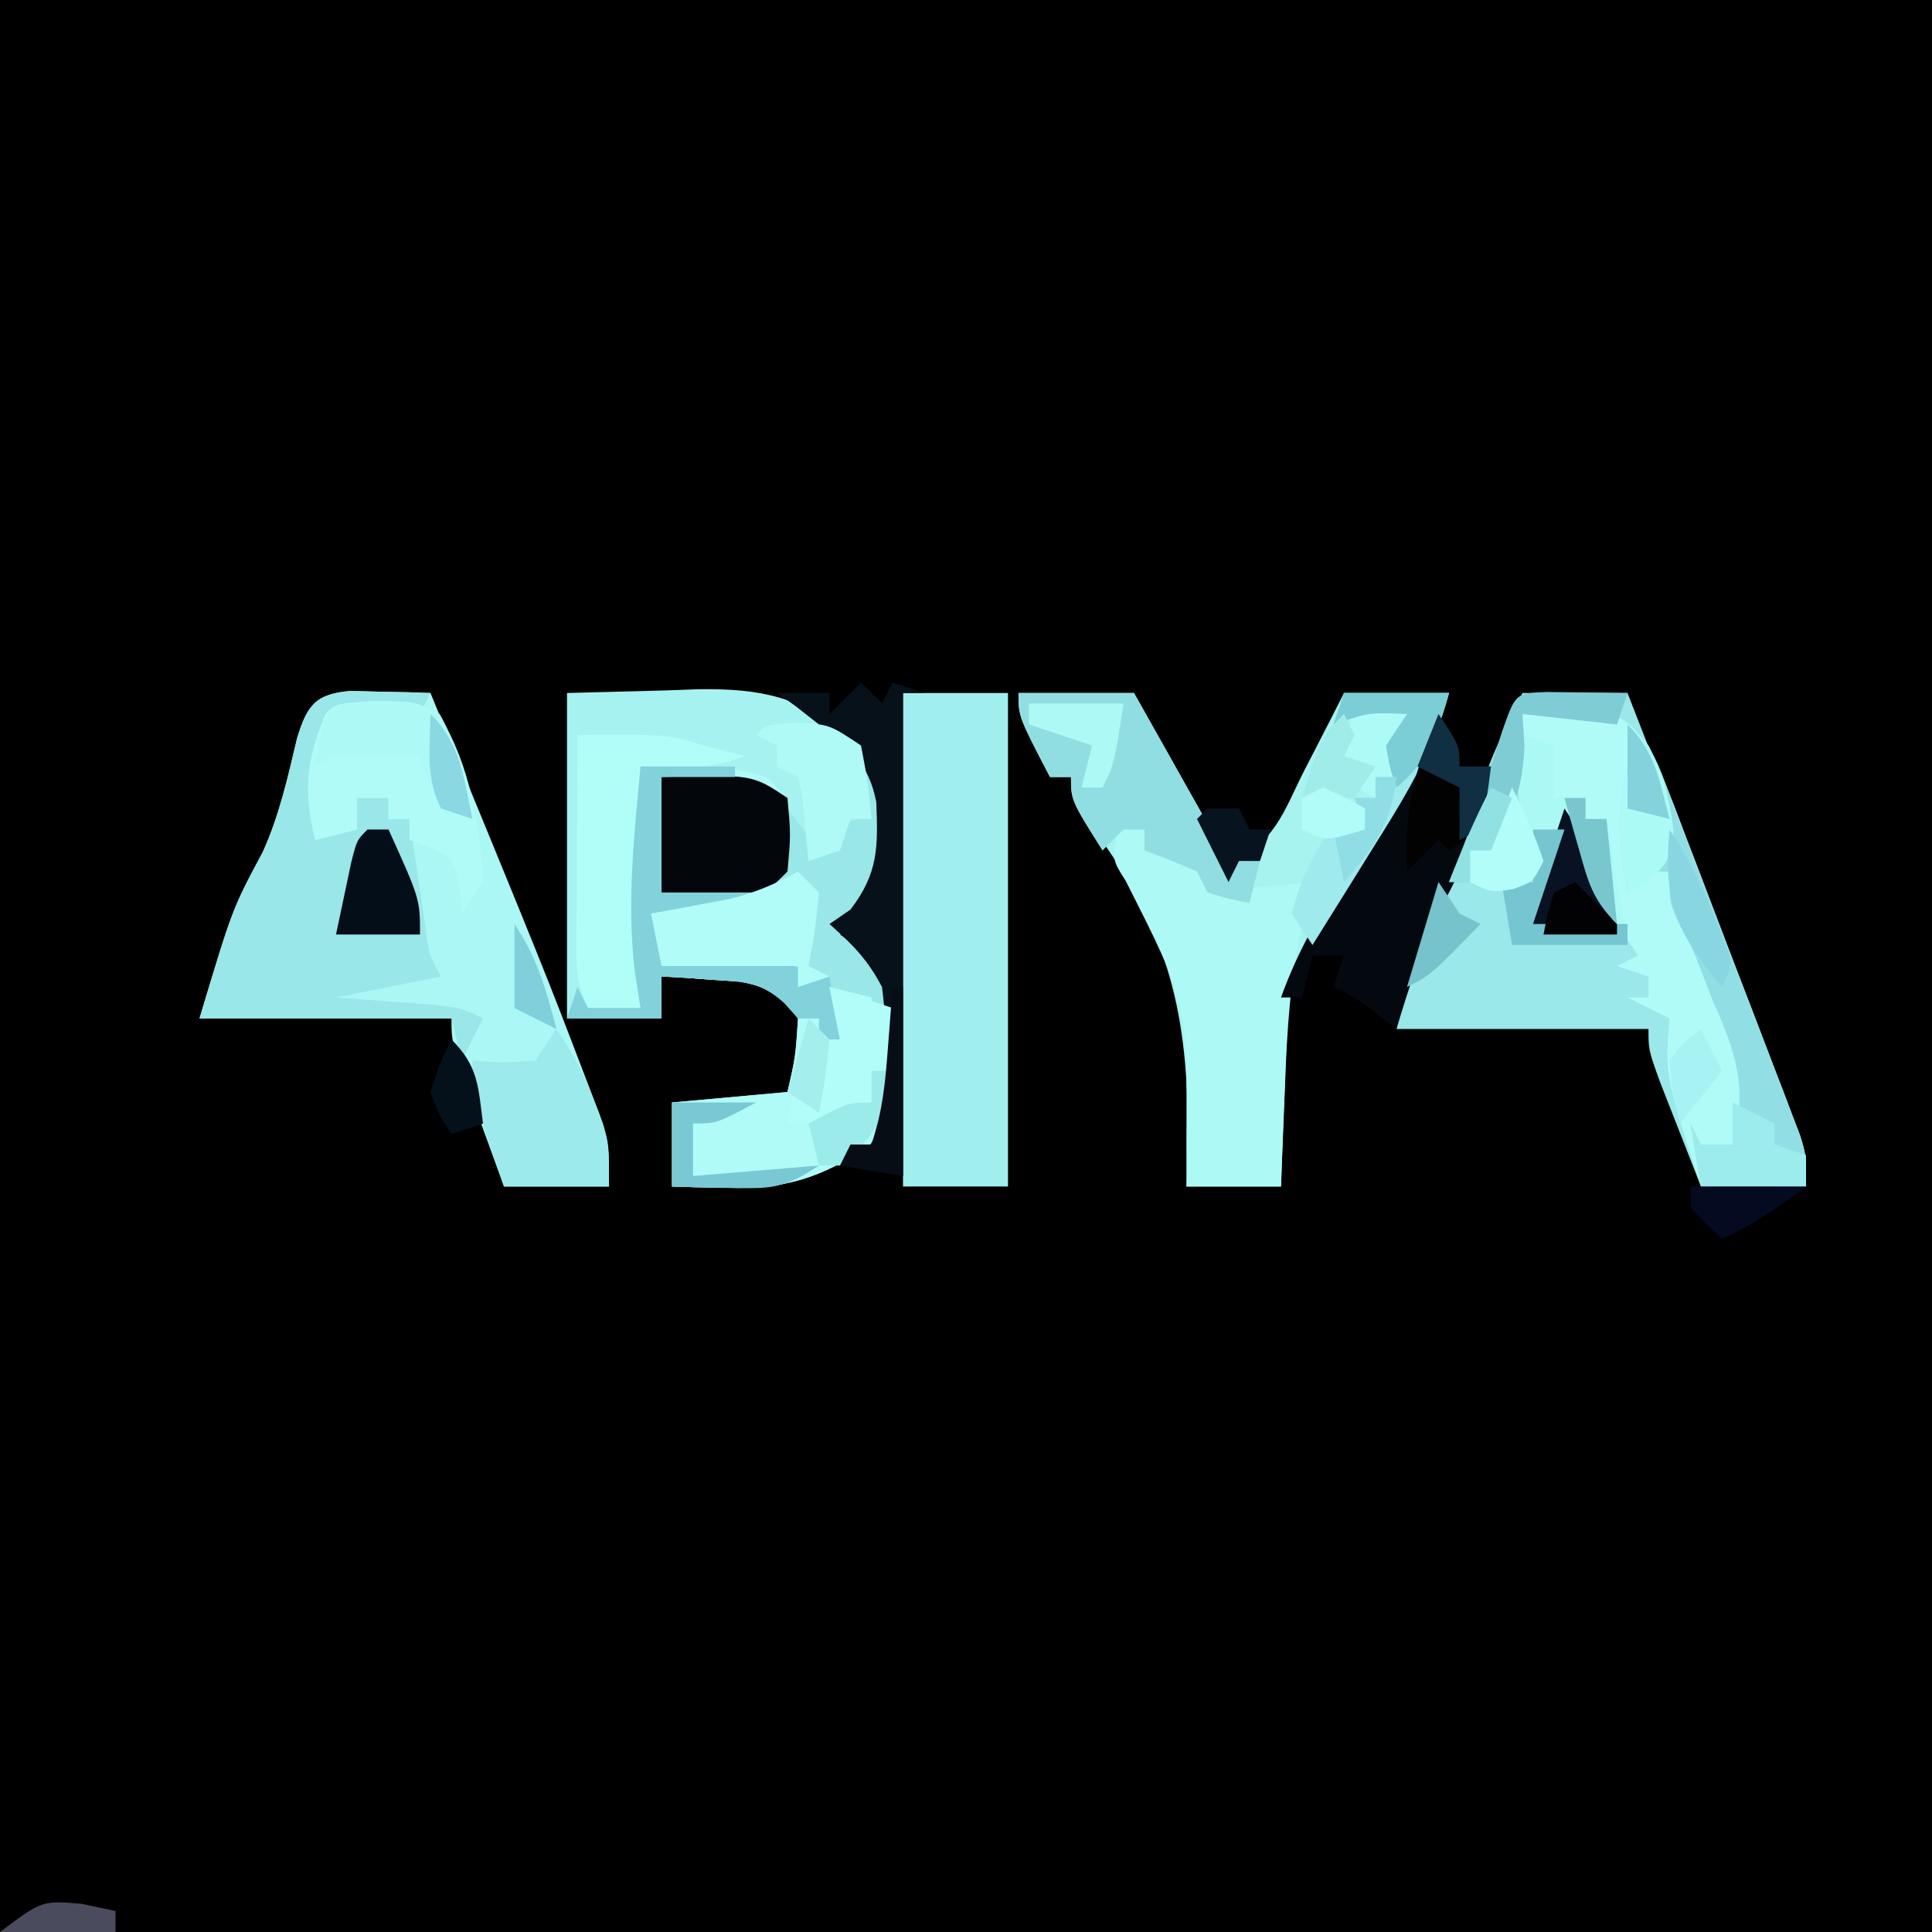
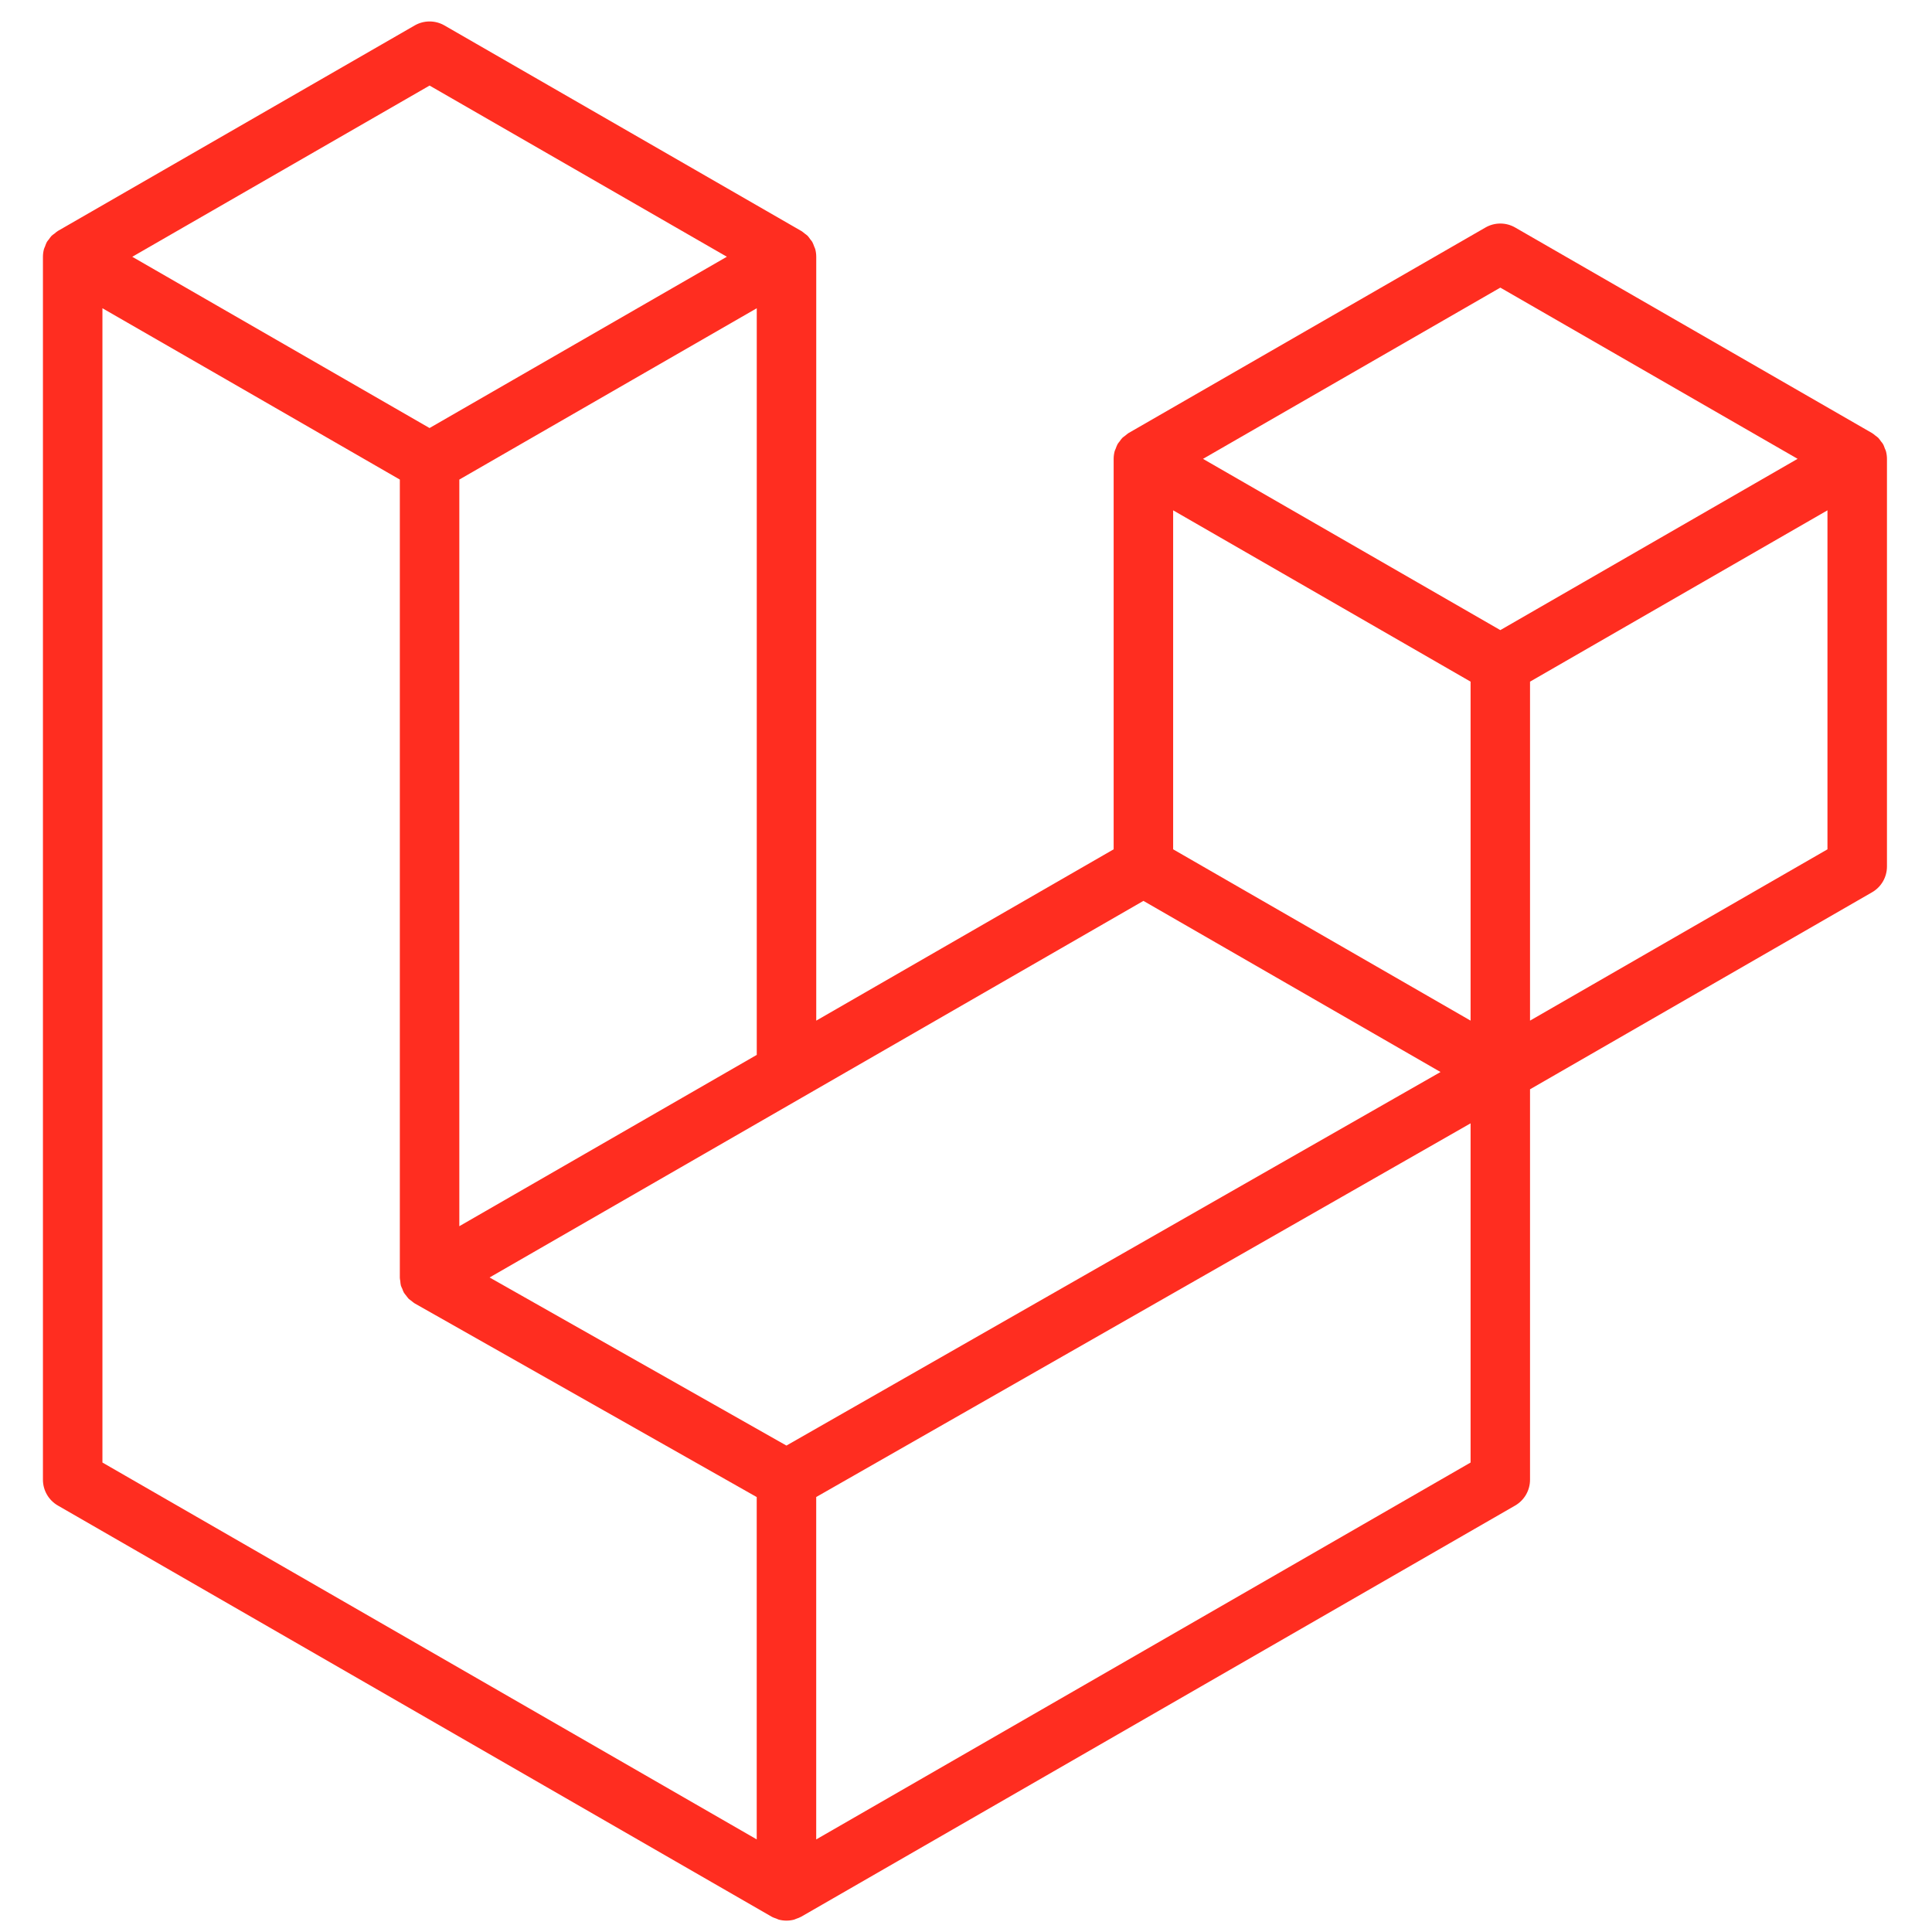
- <svg xmlns="http://www.w3.org/2000/svg" version="1.1" width="184" height="184">
-   <path d="M0 0 C60.72 0 121.44 0 184 0 C184 60.72 184 121.44 184 184 C123.28 184 62.56 184 0 184 C0 123.28 0 62.56 0 0 Z " fill="#000000" transform="translate(0,0)" />
-   <path d="M0 0 C3.156 -0.083 6.311 -0.165 9.562 -0.25 C10.543 -0.286 11.523 -0.323 12.533 -0.36 C18.591 -0.437 22.091 0.386 27 4 C29.833 6.88 30.431 8.93 30.438 12.938 C30.344 16.674 30.085 17.868 28 21.125 C27.34 21.744 26.68 22.363 26 23 C27.238 23.866 27.238 23.866 28.5 24.75 C31.328 27.561 31.481 30.094 31.625 34 C31.447 38.151 31.244 39.652 28.812 43.125 C24.216 46.189 20.716 47.258 15.188 47.125 C14.212 47.107 13.236 47.089 12.23 47.07 C11.126 47.036 11.126 47.036 10 47 C10 44.36 10 41.72 10 39 C15.445 38.505 15.445 38.505 21 38 C21.765 34.645 21.765 34.645 22 31 C20.371 28.623 19.353 28.073 16.52 27.488 C15.626 27.43 14.733 27.372 13.812 27.312 C12.911 27.247 12.01 27.181 11.082 27.113 C10.395 27.076 9.708 27.039 9 27 C9 28.32 9 29.64 9 31 C6.03 31 3.06 31 0 31 C0 20.77 0 10.54 0 0 Z " fill="#A6F2F1" transform="translate(54,66)" />
-   <path d="M0 0 C3.3 0 6.6 0 10 0 C12.427 6.209 14.848 12.42 17.263 18.634 C18.086 20.748 18.91 22.862 19.737 24.975 C20.923 28.009 22.103 31.045 23.281 34.082 C23.653 35.029 24.025 35.976 24.408 36.952 C24.748 37.832 25.089 38.713 25.439 39.62 C25.892 40.783 25.892 40.783 26.355 41.969 C27 44 27 44 27 47 C23.7 47 20.4 47 17 47 C16.163 44.877 15.33 42.751 14.5 40.625 C13.804 38.85 13.804 38.85 13.094 37.039 C12 34 12 34 12 32 C4.08 32 -3.84 32 -12 32 C-11.227 27.359 -10.503 24.41 -8.688 20.25 C-6.678 15.579 -4.749 10.891 -2.895 6.156 C-2.026 4.062 -1.014 2.028 0 0 Z " fill="#9AE8EA" transform="translate(145,66)" />
-   <path d="M0 0 C0.905 0.023 1.81 0.046 2.742 0.07 C3.652 0.088 4.562 0.106 5.5 0.125 C6.199 0.148 6.897 0.171 7.617 0.195 C18.499 26.664 18.499 26.664 22.305 36.633 C22.991 38.425 22.991 38.425 23.691 40.254 C24.617 43.195 24.617 43.195 24.617 47.195 C21.317 47.195 18.017 47.195 14.617 47.195 C13.78 44.905 12.947 42.613 12.117 40.32 C11.879 39.669 11.64 39.018 11.395 38.348 C9.617 33.422 9.617 33.422 9.617 31.195 C1.697 31.195 -6.223 31.195 -14.383 31.195 C-11.243 20.73 -11.243 20.73 -8.359 15.348 C-6.783 11.873 -5.97 8.219 -5.094 4.516 C-4.131 1.373 -3.344 0.274 0 0 Z " fill="#ABF7F5" transform="translate(33.38281,65.80469)" />
-   <path d="M0 0 C3.63 0 7.26 0 11 0 C13.97 5.28 16.94 10.56 20 16 C24.33 14.557 25.245 11.292 27.188 7.438 C27.74 6.371 27.74 6.371 28.303 5.283 C29.211 3.527 30.106 1.764 31 0 C34.3 0 37.6 0 41 0 C39.46 5.693 36.604 10.243 33.5 15.188 C33.001 15.994 32.502 16.8 31.988 17.631 C30.033 20.784 28.058 23.912 26 27 C25.635 29.221 25.635 29.221 25.586 31.668 C25.547 32.561 25.509 33.453 25.469 34.373 C25.422 35.766 25.422 35.766 25.375 37.188 C25.336 38.128 25.298 39.068 25.258 40.037 C25.164 42.358 25.081 44.679 25 47 C22.03 47 19.06 47 16 47 C16.044 45.67 16.088 44.339 16.133 42.969 C16.223 30.716 14.435 22.874 7.152 12.957 C5 10 5 10 5 8 C4.34 8 3.68 8 3 8 C0 2.25 0 2.25 0 0 Z " fill="#A7F3F0" transform="translate(97,66)" />
-   <path d="M0 0 C3.3 0 6.6 0 10 0 C10 15.51 10 31.02 10 47 C6.7 47 3.4 47 0 47 C0 31.49 0 15.98 0 0 Z " fill="#A1EEEE" transform="translate(86,66)" />
-   <path d="M0 0 C4.286 -0.252 7.971 -0.357 12.062 1.062 C14 3 14 3 14.625 6.438 C14 10 14 10 12 12.438 C8.008 14.517 5.459 14.302 1 14 C1.33 15.32 1.66 16.64 2 18 C3.251 18.039 3.251 18.039 4.527 18.078 C11.843 18.447 17.572 19.429 24 23 C24.78 31.93 24.78 31.93 21.812 36 C17.263 39.235 13.761 40.259 8.188 40.125 C7.212 40.107 6.236 40.089 5.23 40.07 C4.126 40.036 4.126 40.036 3 40 C3 37.36 3 34.72 3 32 C6.63 31.67 10.26 31.34 14 31 C14.765 27.645 14.765 27.645 15 24 C13.371 21.623 12.353 21.073 9.52 20.488 C8.626 20.43 7.733 20.372 6.812 20.312 C5.911 20.247 5.01 20.181 4.082 20.113 C3.395 20.076 2.708 20.039 2 20 C2 21.32 2 22.64 2 24 C-0.97 24 -3.94 24 -7 24 C-6.505 22.515 -6.505 22.515 -6 21 C-5.67 21.66 -5.34 22.32 -5 23 C-3.35 23 -1.7 23 0 23 C-0.186 21.804 -0.371 20.608 -0.562 19.375 C-1.31 12.887 -0.599 6.478 0 0 Z " fill="#B0FBF7" transform="translate(61,73)" />
-   <path d="M0 0 C1.437 -0.081 2.874 -0.139 4.312 -0.188 C5.513 -0.24 5.513 -0.24 6.738 -0.293 C9.579 0.075 10.171 0.849 12 3 C12.93 4.821 12.93 4.821 13.718 6.873 C14.168 8.029 14.168 8.029 14.627 9.209 C14.939 10.037 15.252 10.865 15.574 11.719 C15.903 12.573 16.232 13.427 16.57 14.307 C17.262 16.112 17.951 17.917 18.635 19.724 C19.685 22.493 20.749 25.257 21.814 28.02 C22.485 29.773 23.155 31.527 23.824 33.281 C24.143 34.109 24.462 34.938 24.79 35.791 C25.081 36.562 25.371 37.333 25.671 38.127 C25.928 38.804 26.186 39.481 26.451 40.179 C27 42 27 42 27 45 C23.7 45 20.4 45 17 45 C13.571 34.429 13.571 34.429 14 29 C12.68 28.34 11.36 27.68 10 27 C10.66 27 11.32 27 12 27 C12 26.34 12 25.68 12 25 C11.01 24.67 10.02 24.34 9 24 C9.66 23.67 10.32 23.34 11 23 C10.34 22.01 9.68 21.02 9 20 C8.586 17.52 8.586 17.52 8.375 14.812 C8.263 13.461 8.263 13.461 8.148 12.082 C8.075 11.051 8.075 11.051 8 10 C7.34 10 6.68 10 6 10 C6 9.34 6 8.68 6 8 C5.01 8 4.02 8 3 8 C2.67 8.66 2.34 9.32 2 10 C2 7.69 2 5.38 2 3 C1.34 2.67 0.68 2.34 0 2 C0 1.34 0 0.68 0 0 Z " fill="#B0FBF8" transform="translate(145,68)" />
-   <path d="M0 0 C0.905 0.023 1.81 0.046 2.742 0.07 C3.652 0.088 4.562 0.106 5.5 0.125 C6.199 0.148 6.897 0.171 7.617 0.195 C7.287 0.855 6.957 1.515 6.617 2.195 C3.977 2.195 1.337 2.195 -1.383 2.195 C-2.974 6.373 -3.596 9.727 -3.383 14.195 C-2.063 13.865 -0.743 13.535 0.617 13.195 C0.617 12.205 0.617 11.215 0.617 10.195 C1.607 10.195 2.597 10.195 3.617 10.195 C3.617 10.855 3.617 11.515 3.617 12.195 C4.277 12.195 4.937 12.195 5.617 12.195 C5.816 13.568 5.816 13.568 6.02 14.969 C6.196 16.157 6.373 17.346 6.555 18.57 C6.729 19.754 6.903 20.937 7.082 22.156 C7.452 25.102 7.452 25.102 8.617 27.195 C5.317 27.855 2.017 28.515 -1.383 29.195 C-0.118 29.286 -0.118 29.286 1.172 29.379 C2.815 29.505 2.815 29.505 4.492 29.633 C6.128 29.755 6.128 29.755 7.797 29.879 C10.617 30.195 10.617 30.195 12.617 31.195 C11.957 32.515 11.297 33.835 10.617 35.195 C10.287 33.875 9.957 32.555 9.617 31.195 C1.697 31.195 -6.223 31.195 -14.383 31.195 C-11.243 20.73 -11.243 20.73 -8.359 15.348 C-6.783 11.873 -5.97 8.219 -5.094 4.516 C-4.131 1.373 -3.344 0.274 0 0 Z " fill="#99E7E8" transform="translate(33.38281,65.80469)" />
-   <path d="M0 0 C3 1 3 1 5 3 C5.99 3 6.98 3 8 3 C8 4.32 8 5.64 8 7 C11.3 6.67 14.6 6.34 18 6 C17.683 7.267 17.366 8.534 17.039 9.84 C15.875 15.079 15.563 20.212 15.375 25.562 C15.336 26.476 15.298 27.389 15.258 28.33 C15.165 30.553 15.081 32.777 15 35 C12.03 35 9.06 35 6 35 C5.997 33.6 5.995 32.2 5.992 30.758 C6.062 17.438 6.062 17.438 0.18 5.84 C-1 4 -1 4 -0.68 1.754 C-0.343 0.886 -0.343 0.886 0 0 Z " fill="#ADF9F5" transform="translate(107,78)" />
-   <path d="M0 0 C2 3 2 3 2 5 C2.99 5 3.98 5 5 5 C4.593 10.157 2.63 13.893 0.277 18.387 C-1.555 22.135 -2.814 26.007 -4 30 C-4.619 29.526 -5.237 29.051 -5.875 28.562 C-7.907 26.976 -7.907 26.976 -10 26 C-9.67 25.01 -9.34 24.02 -9 23 C-9.99 23 -10.98 23 -12 23 C-12.33 24.32 -12.66 25.64 -13 27 C-13.66 27 -14.32 27 -15 27 C-13.402 22.515 -11.104 18.66 -8.625 14.625 C-7.846 13.347 -7.067 12.068 -6.289 10.789 C-5.721 9.856 -5.721 9.856 -5.142 8.903 C-3.378 5.963 -1.688 2.984 0 0 Z " fill="#040910" transform="translate(137,68)" />
-   <path d="M0 0 C2.48 2.48 2.324 3.385 2.375 6.812 C2.32 10.609 2.115 11.82 0 15.125 C-0.66 15.744 -1.32 16.363 -2 17 C-0.35 18.65 1.3 20.3 3 22 C2.34 23.32 1.68 24.64 1 26 C1 25.01 1 24.02 1 23 C-1.31 22.67 -3.62 22.34 -6 22 C-6 21.34 -6 20.68 -6 20 C-10.29 20 -14.58 20 -19 20 C-19.33 18.35 -19.66 16.7 -20 15 C-18.952 14.818 -18.952 14.818 -17.883 14.633 C-16.518 14.381 -16.518 14.381 -15.125 14.125 C-13.768 13.881 -13.768 13.881 -12.383 13.633 C-9.835 13.17 -9.835 13.17 -8 11 C-7.602 9.012 -7.262 7.011 -7 5 C-6.01 6.32 -5.02 7.64 -4 9 C-3.319 8.258 -3.319 8.258 -2.625 7.5 C-1 6 -1 6 1 6 C0.67 4.02 0.34 2.04 0 0 Z " fill="#99E7E8" transform="translate(82,72)" />
-   <path d="M0 0 C8.697 -0.062 8.697 -0.062 12 1 C12.742 1.186 13.485 1.371 14.25 1.562 C14.828 1.707 15.405 1.851 16 2 C13 3 13 3 6 3 C6 10.59 6 18.18 6 26 C4.35 26 2.7 26 1 26 C-0.305 23.39 -0.113 21.473 -0.098 18.555 C-0.094 17.478 -0.091 16.402 -0.088 15.293 C-0.08 14.165 -0.071 13.037 -0.062 11.875 C-0.058 10.739 -0.053 9.604 -0.049 8.434 C-0.037 5.622 -0.021 2.811 0 0 Z " fill="#B1FDF8" transform="translate(55,70)" />
-   <path d="M0 0 C3.63 0 7.26 0 11 0 C13.97 5.28 16.94 10.56 20 16 C20.99 16 21.98 16 23 16 C22.67 17.32 22.34 18.64 22 20 C20.062 19.625 20.062 19.625 18 19 C17.67 18.34 17.34 17.68 17 17 C15.356 16.278 13.689 15.606 12 15 C12 14.34 12 13.68 12 13 C11.34 13 10.68 13 10 13 C9.34 13.66 8.68 14.32 8 15 C5 10.25 5 10.25 5 8 C4.34 8 3.68 8 3 8 C0 2.25 0 2.25 0 0 Z " fill="#91DEE2" transform="translate(97,66)" />
-   <path d="M0 0 C3.822 0.068 3.822 0.068 6 1.375 C8.953 6.297 9.756 11.616 10.125 17.25 C9.465 18.24 8.805 19.23 8.125 20.25 C8.043 19.466 7.96 18.683 7.875 17.875 C7.397 15.103 7.397 15.103 5.062 13.938 C4.423 13.711 3.784 13.484 3.125 13.25 C3.125 12.59 3.125 11.93 3.125 11.25 C2.465 11.25 1.805 11.25 1.125 11.25 C1.125 10.59 1.125 9.93 1.125 9.25 C0.135 9.25 -0.855 9.25 -1.875 9.25 C-1.875 10.24 -1.875 11.23 -1.875 12.25 C-3.195 12.58 -4.515 12.91 -5.875 13.25 C-6.99 8.567 -6.735 5.693 -4.875 1.25 C-3.875 0.25 -3.875 0.25 0 0 Z " fill="#B0FBF8" transform="translate(35.875,66.75)" />
-   <path d="M0 0 C2.022 2.022 2.598 3.152 3.604 5.76 C4.054 6.916 4.054 6.916 4.514 8.096 C4.99 9.346 4.99 9.346 5.477 10.621 C5.807 11.477 6.137 12.332 6.477 13.214 C7.174 15.025 7.868 16.836 8.56 18.649 C9.621 21.426 10.692 24.198 11.766 26.971 C12.441 28.729 13.115 30.487 13.789 32.246 C14.272 33.493 14.272 33.493 14.764 34.765 C15.058 35.539 15.352 36.313 15.655 37.111 C15.915 37.791 16.176 38.471 16.444 39.172 C17 41 17 41 17 44 C13.7 44 10.4 44 7 44 C6.67 42.02 6.34 40.04 6 38 C6.33 38.66 6.66 39.32 7 40 C7.99 40 8.98 40 10 40 C11.537 34.412 10.227 31.074 8 26 C7.649 25.093 7.299 24.185 6.938 23.25 C6.036 20.989 6.036 20.989 4.875 18.875 C4 17 4 17 4 14 C3.34 14 2.68 14 2 14 C1.34 14.66 0.68 15.32 0 16 C-0.77 11.636 -1.046 8.3 0 4 C0 2.68 0 1.36 0 0 Z " fill="#91DFE5" transform="translate(155,69)" />
-   <path d="M0 0 C0.66 0.66 1.32 1.32 2 2 C2.33 1.34 2.66 0.68 3 0 C3.99 0.33 4.98 0.66 6 1 C5.34 1 4.68 1 4 1 C4 16.18 4 31.36 4 47 C2.02 46.67 0.04 46.34 -2 46 C-1.67 45.34 -1.34 44.68 -1 44 C-0.34 44 0.32 44 1 44 C2.637 39.089 2.634 34.118 2 29 C0.604 26.35 -0.741 25.033 -3 23 C-2.34 22.546 -1.68 22.093 -1 21.625 C1.649 18.148 1.627 15.691 1.457 11.406 C0.757 7.719 -1.063 6.203 -4 4 C-4.763 3.402 -5.526 2.804 -6.312 2.188 C-6.869 1.796 -7.426 1.404 -8 1 C-6.35 1 -4.7 1 -3 1 C-3 1.66 -3 2.32 -3 3 C-2.01 2.01 -1.02 1.02 0 0 Z " fill="#07111A" transform="translate(82,65)" />
-   <path d="M0 0 C0.99 0.33 1.98 0.66 3 1 C3 2.65 3 4.3 3 6 C3.99 6 4.98 6 6 6 C6 6.66 6 7.32 6 8 C6.66 8 7.32 8 8 8 C8.66 11.96 9.32 15.92 10 20 C6.37 20 2.74 20 -1 20 C-1.33 18.02 -1.66 16.04 -2 14 C-1.01 14 -0.02 14 1 14 C0.844 13.073 0.688 12.146 0.527 11.191 C0.333 9.994 0.138 8.796 -0.062 7.562 C-0.26 6.368 -0.457 5.173 -0.66 3.941 C-0.828 2.485 -0.828 2.485 -1 1 C-0.67 0.67 -0.34 0.34 0 0 Z " fill="#ABF9F5" transform="translate(145,70)" />
-   <path d="M0 0 C8.625 -0.25 8.625 -0.25 12 2 C12.312 5.5 12.312 5.5 12 9 C10 11 10 11 7.617 11.195 C6.712 11.172 5.807 11.149 4.875 11.125 C2.462 11.063 2.462 11.063 0 11 C0 7.37 0 3.74 0 0 Z " fill="#03060A" transform="translate(63,74)" />
-   <path d="M0 0 C1.607 2.411 2.615 4.281 3.625 6.938 C3.885 7.607 4.146 8.276 4.414 8.965 C5 11 5 11 5 15 C1.7 15 -1.6 15 -5 15 C-8 6.375 -8 6.375 -8 3 C-6.577 3.093 -6.577 3.093 -5.125 3.188 C-3.578 3.095 -3.578 3.095 -2 3 C-1.34 2.01 -0.68 1.02 0 0 Z " fill="#9DEAEC" transform="translate(53,98)" />
-   <path d="M0 0 C2.97 0 5.94 0 9 0 C9 0.33 9 0.66 9 1 C6.69 1 4.38 1 2 1 C2 4.63 2 8.26 2 12 C4.97 12 7.94 12 11 12 C9 14 9 14 7.055 14.195 C5.036 14.13 3.018 14.065 1 14 C1.33 15.32 1.66 16.64 2 18 C3.355 18.091 3.355 18.091 4.738 18.184 C5.918 18.267 7.097 18.351 8.312 18.438 C9.484 18.519 10.656 18.6 11.863 18.684 C15 19 15 19 18 20 C18.33 21.98 18.66 23.96 19 26 C18.34 26 17.68 26 17 26 C17 25.34 17 24.68 17 24 C16.34 24 15.68 24 15 24 C14.571 23.519 14.141 23.038 13.699 22.543 C11.431 20.483 9.834 20.509 6.812 20.312 C5.911 20.247 5.01 20.181 4.082 20.113 C3.395 20.076 2.708 20.039 2 20 C2 21.32 2 22.64 2 24 C-0.97 24 -3.94 24 -7 24 C-6.505 22.515 -6.505 22.515 -6 21 C-5.67 21.66 -5.34 22.32 -5 23 C-3.35 23 -1.7 23 0 23 C-0.186 21.804 -0.371 20.608 -0.562 19.375 C-1.31 12.887 -0.599 6.478 0 0 Z " fill="#82D2DB" transform="translate(61,73)" />
-   <path d="M0 0 C0.66 0.66 1.32 1.32 2 2 C1.625 5.625 1.625 5.625 1 9 C1.66 9.33 2.32 9.66 3 10 C2.01 10.33 1.02 10.66 0 11 C0 10.34 0 9.68 0 9 C-4.29 9 -8.58 9 -13 9 C-13.33 7.35 -13.66 5.7 -14 4 C-13.325 3.879 -12.649 3.758 -11.953 3.633 C-10.615 3.381 -10.615 3.381 -9.25 3.125 C-8.368 2.963 -7.487 2.8 -6.578 2.633 C-4.131 2.032 -2.194 1.22 0 0 Z " fill="#B1FCF8" transform="translate(76,83)" />
-   <path d="M0 0 C3.3 0 6.6 0 10 0 C8.452 5.763 5.517 10.375 2.375 15.375 C1.859 16.206 1.344 17.038 0.812 17.895 C-0.453 19.933 -1.724 21.968 -3 24 C-3.66 23.01 -4.32 22.02 -5 21 C-3.875 17.375 -3.875 17.375 -2 14 C0.188 13.062 0.188 13.062 2 13 C1.67 12.01 1.34 11.02 1 10 C1.66 10 2.32 10 3 10 C3 9.34 3 8.68 3 8 C3.66 8 4.32 8 5 8 C4.67 7.01 4.34 6.02 4 5 C4.66 4.01 5.32 3.02 6 2 C2.371 1.849 2.371 1.849 -1 3 C-0.67 2.01 -0.34 1.02 0 0 Z " fill="#9EEAED" transform="translate(128,66)" />
-   <path d="M0 0 C1.98 0.66 3.96 1.32 6 2 C6 3.98 6 5.96 6 8 C5.34 8 4.68 8 4 8 C4 8.99 4 9.98 4 11 C3.34 11 2.68 11 2 11 C1.67 11.66 1.34 12.32 1 13 C-0.667 13 -2.333 13 -4 13 C-3.34 9.7 -2.68 6.4 -2 3 C-1.67 3.66 -1.34 4.32 -1 5 C-0.34 5 0.32 5 1 5 C0.67 3.35 0.34 1.7 0 0 Z " fill="#B2FDFA" transform="translate(79,94)" />
-   <path d="M0 0 C3.125 0.188 3.125 0.188 6.125 2.188 C6.812 5.812 6.812 5.812 7.125 9.188 C6.465 9.188 5.805 9.188 5.125 9.188 C4.795 10.178 4.465 11.168 4.125 12.188 C3.135 12.518 2.145 12.848 1.125 13.188 C0.93 11.137 0.734 9.086 0.539 7.035 C0.402 6.425 0.266 5.816 0.125 5.188 C-0.535 4.857 -1.195 4.527 -1.875 4.188 C-1.875 3.527 -1.875 2.868 -1.875 2.188 C-2.535 1.857 -3.195 1.528 -3.875 1.188 C-2.875 0.188 -2.875 0.188 0 0 Z " fill="#AFF9F6" transform="translate(75.875,68.8125)" />
-   <path d="M0 0 C2.453 0.053 3.822 0.089 6 1.25 C7.784 4.421 8.368 7.698 9.125 11.25 C8.135 10.92 7.145 10.59 6.125 10.25 C4.938 7.688 4.938 7.688 4.125 5.25 C2.846 5.229 1.567 5.209 0.25 5.188 C-0.469 5.176 -1.189 5.164 -1.93 5.152 C-3.957 5.124 -3.957 5.124 -5.875 6.25 C-4.809 0.31 -4.809 0.31 0 0 Z " fill="#ADF9F6" transform="translate(35.875,66.75)" />
-   <path d="M0 0 C2 3 2 3 2 5 C2.99 5 3.98 5 5 5 C4.688 7.875 4.688 7.875 4 11 C3.01 11.66 2.02 12.32 1 13 C0.67 12.67 0.34 12.34 0 12 C-0.99 12.99 -1.98 13.98 -3 15 C-3.363 9.198 -2.257 5.36 0 0 Z " fill="#020203" transform="translate(137,68)" />
-   <path d="M0 0 C0.66 0 1.32 0 2 0 C5 6.625 5 6.625 5 10 C2.36 10 -0.28 10 -3 10 C-2.692 8.52 -2.378 7.041 -2.062 5.562 C-1.888 4.739 -1.714 3.915 -1.535 3.066 C-1 1 -1 1 0 0 Z " fill="#040E19" transform="translate(35,79)" />
-   <path d="M0 0 C1.375 0.017 1.375 0.017 2.777 0.035 C3.696 0.044 4.616 0.053 5.562 0.062 C6.273 0.074 6.983 0.086 7.715 0.098 C7.385 1.088 7.055 2.078 6.715 3.098 C3.745 2.768 0.775 2.438 -2.285 2.098 C-2.223 3.129 -2.161 4.16 -2.098 5.223 C-2.297 9.332 -3.23 11.586 -5.285 15.098 C-5.945 15.098 -6.605 15.098 -7.285 15.098 C-7.285 16.088 -7.285 17.078 -7.285 18.098 C-7.945 18.098 -8.605 18.098 -9.285 18.098 C-8.998 17.402 -8.71 16.705 -8.414 15.988 C-6.829 11.93 -5.527 7.789 -4.188 3.645 C-2.941 0.126 -2.941 0.126 0 0 Z " fill="#7FCCD5" transform="translate(147.2852,65.90234)" />
-   <path d="M0 0 C1.32 0.66 2.64 1.32 4 2 C4 2.66 4 3.32 4 4 C4.99 4.33 5.98 4.66 7 5 C7 5.99 7 6.98 7 8 C3.7 8 0.4 8 -3 8 C-3.33 6.02 -3.66 4.04 -4 2 C-3.67 2.66 -3.34 3.32 -3 4 C-2.01 4 -1.02 4 0 4 C0 2.68 0 1.36 0 0 Z " fill="#9CEBED" transform="translate(165,105)" />
-   <path d="M0 0 C1.791 2.686 2.661 4.663 3.625 7.688 C3.885 8.496 4.146 9.304 4.414 10.137 C4.607 10.752 4.801 11.366 5 12 C2.03 12 -0.94 12 -4 12 C-2.68 8.04 -1.36 4.08 0 0 Z " fill="#081222" transform="translate(149,77)" />
-   <path d="M0 0 C3.039 3.039 3.867 5.89 4.375 10.125 C4 13 4 13 2 14.875 C1.01 15.432 1.01 15.432 0 16 C-0.77 11.636 -1.046 8.3 0 4 C0 2.68 0 1.36 0 0 Z " fill="#ACFAF6" transform="translate(155,69)" />
-   <path d="M0 0 C2.64 0 5.28 0 8 0 C4.25 2 4.25 2 2 2 C2 3.65 2 5.3 2 7 C7.94 6.505 7.94 6.505 14 6 C10.579 8.281 9.318 8.219 5.312 8.125 C3.822 8.098 3.822 8.098 2.301 8.07 C1.542 8.047 0.782 8.024 0 8 C0 5.36 0 2.72 0 0 Z " fill="#78C9D4" transform="translate(64,105)" />
-   <path d="M0 0 C1.32 0.33 2.64 0.66 4 1 C4 2.65 4 4.3 4 6 C3.01 5.67 2.02 5.34 1 5 C0.67 3.35 0.34 1.7 0 0 Z M-2 3 C-1.67 3.66 -1.34 4.32 -1 5 C-0.34 5 0.32 5 1 5 C0.25 9.75 0.25 9.75 -2 12 C-2.66 11.34 -3.32 10.68 -4 10 C-3.34 7.69 -2.68 5.38 -2 3 Z " fill="#B2FDF9" transform="translate(79,94)" />
-   <path d="M0 0 C2.97 0 5.94 0 9 0 C8.125 5.75 8.125 5.75 7 8 C6.34 8 5.68 8 5 8 C5.33 6.68 5.66 5.36 6 4 C4.02 3.34 2.04 2.68 0 2 C0 1.34 0 0.68 0 0 Z " fill="#ADF9F5" transform="translate(98,67)" />
-   <path d="M0 0 C0.99 0 1.98 0 3 0 C2.01 2.97 1.02 5.94 0 9 C2.97 9 5.94 9 9 9 C9 9.66 9 10.32 9 11 C5.37 11 1.74 11 -2 11 C-2.33 9.02 -2.66 7.04 -3 5 C-2.01 5 -1.02 5 0 5 C0 3.35 0 1.7 0 0 Z " fill="#75C6D0" transform="translate(146,79)" />
-   <path d="M0 0 C1.206 2.332 2.165 4.496 3 7 C2 9 2 9 0.062 9.688 C-2 10 -2 10 -4 9 C-4 8.01 -4 7.02 -4 6 C-3.34 5.67 -2.68 5.34 -2 5 C-1.278 3.356 -0.606 1.689 0 0 Z " fill="#B2FCFA" transform="translate(144,75)" />
-   <path d="M0 0 C2.31 0 4.62 0 7 0 C6.01 0.495 6.01 0.495 5 1 C4.342 4.029 4.342 4.029 4 7 C3.34 7 2.68 7 2 7 C2 7.66 2 8.32 2 9 C1.34 8.67 0.68 8.34 0 8 C0.33 7.34 0.66 6.68 1 6 C0.34 5.67 -0.32 5.34 -1 5 C-0.67 3.35 -0.34 1.7 0 0 Z " fill="#AEFAF7" transform="translate(129,67)" />
-   <path d="M0 0 C0.66 0 1.32 0 2 0 C1.524 4.288 0.341 6.266 -3 9 C-3.66 9 -4.32 9 -5 9 C-5.33 7.68 -5.66 6.36 -6 5 C-2.25 3 -2.25 3 0 3 C0 2.01 0 1.02 0 0 Z " fill="#9CEBEB" transform="translate(83,102)" />
-   <path d="M0 0 C3.3 0 6.6 0 10 0 C8.909 3.775 8.092 6.47 5 9 C4.375 7.188 4.375 7.188 4 5 C4.66 4.01 5.32 3.02 6 2 C2.371 1.849 2.371 1.849 -1 3 C-0.67 2.01 -0.34 1.02 0 0 Z " fill="#7CCED6" transform="translate(128,66)" />
-   <path d="M0 0 C3.63 0 7.26 0 11 0 C8.21 2.092 6.068 3.576 3 5 C1.5 3.625 1.5 3.625 0 2 C0 1.34 0 0.68 0 0 Z " fill="#040A1F" transform="translate(161,113)" />
-   <path d="M0 0 C0.33 0 0.66 0 1 0 C1 5.94 1 11.88 1 18 C-0.98 17.67 -2.96 17.34 -5 17 C-4.67 16.34 -4.34 15.68 -4 15 C-3.34 15 -2.68 15 -2 15 C-0.946 11.838 -0.687 9.131 -0.438 5.812 C-0.354 4.726 -0.27 3.639 -0.184 2.52 C-0.123 1.688 -0.062 0.857 0 0 Z " fill="#060D14" transform="translate(85,94)" />
-   <path d="M0 0 C2.565 2.565 2.54 4.477 3 8 C2.01 8.33 1.02 8.66 0 9 C-1.125 7.312 -1.125 7.312 -2 5 C-1.125 2.25 -1.125 2.25 0 0 Z " fill="#04111B" transform="translate(43,99)" />
-   <path d="M0 0 C1.794 2.691 2.973 5.086 4.188 8.062 C4.552 8.94 4.917 9.818 5.293 10.723 C6 13 6 13 5 15 C0.559 9.671 -0.607 6.921 0 0 Z " fill="#88D6E1" transform="translate(159,79)" />
-   <path d="M0 0 C0.33 0.66 0.66 1.32 1 2 C0.67 2.66 0.34 3.32 0 4 C0.99 4.33 1.98 4.66 3 5 C2.01 6.485 2.01 6.485 1 8 C-1.625 8.188 -1.625 8.188 -4 8 C-2.25 2.25 -2.25 2.25 0 0 Z " fill="#A0ECEA" transform="translate(128,68)" />
-   <path d="M0 0 C2 3 2 3 2 5 C2.99 5 3.98 5 5 5 C4.625 7.938 4.625 7.938 4 11 C3.01 11.495 3.01 11.495 2 12 C2 10.35 2 8.7 2 7 C0.68 6.34 -0.64 5.68 -2 5 C-1.34 3.35 -0.68 1.7 0 0 Z " fill="#102F43" transform="translate(137,68)" />
-   <path d="M0 0 C1.609 0.34 1.609 0.34 3.25 0.688 C3.25 1.347 3.25 2.007 3.25 2.688 C-0.38 2.688 -4.01 2.688 -7.75 2.688 C-3.75 -0.312 -3.75 -0.312 0 0 Z " fill="#4A4C5D" transform="translate(7.75,181.3125)" />
-   <path d="M0 0 C1.354 1.312 2.687 2.646 4 4 C4 4.33 4 4.66 4 5 C1.69 5 -0.62 5 -3 5 C-2.625 3.062 -2.625 3.062 -2 1 C-1.34 0.67 -0.68 0.34 0 0 Z " fill="#020205" transform="translate(150,84)" />
-   <path d="M0 0 C0.66 0 1.32 0 2 0 C2 0.66 2 1.32 2 2 C2.66 2 3.32 2 4 2 C4.33 5.3 4.66 8.6 5 12 C2.651 9.651 2.269 8.043 1.375 4.875 C1.115 3.965 0.854 3.055 0.586 2.117 C0.393 1.419 0.199 0.72 0 0 Z " fill="#78C7CE" transform="translate(149,76)" />
-   <path d="M0 0 C0.66 0 1.32 0 2 0 C1.497 4.401 -0.088 6.712 -3 10 C-3.33 8.35 -3.66 6.7 -4 5 C-3.01 5 -2.02 5 -1 5 C-1.33 4.01 -1.66 3.02 -2 2 C-1.34 2 -0.68 2 0 2 C0 1.34 0 0.68 0 0 Z " fill="#8FDDE5" transform="translate(131,74)" />
-   <path d="M0 0 C0.99 0 1.98 0 3 0 C3.33 0.66 3.66 1.32 4 2 C4.66 2 5.32 2 6 2 C5.67 2.99 5.34 3.98 5 5 C4.34 5 3.68 5 3 5 C2.67 5.66 2.34 6.32 2 7 C1.01 5.02 0.02 3.04 -1 1 C-0.67 0.67 -0.34 0.34 0 0 Z " fill="#07141F" transform="translate(115,77)" />
-   <path d="M0 0 C0.66 0.99 1.32 1.98 2 3 C2.66 3.33 3.32 3.66 4 4 C-0.75 8.875 -0.75 8.875 -3 10 C-2.01 6.7 -1.02 3.4 0 0 Z " fill="#76C3CC" transform="translate(137,84)" />
-   <path d="M0 0 C2.686 2.686 3.06 5.376 4 9 C2.68 8.67 1.36 8.34 0 8 C0 5.36 0 2.72 0 0 Z " fill="#84D3DC" transform="translate(155,69)" />
-   <path d="M0 0 C2.952 2.952 3.087 5.955 4 10 C3.01 9.67 2.02 9.34 1 9 C-0.478 6.043 -0.06 3.258 0 0 Z " fill="#89D8E2" transform="translate(41,68)" />
-   <path d="M0 0 C0.66 1.32 1.32 2.64 2 4 C0.68 5.65 -0.64 7.3 -2 9 C-2.688 6.188 -2.688 6.188 -3 3 C-1.562 1.125 -1.562 1.125 0 0 Z " fill="#A7F2F3" transform="translate(162,98)" />
-   <path d="M0 0 C2.125 0.938 2.125 0.938 4 2 C4 2.66 4 3.32 4 4 C0.25 5.125 0.25 5.125 -2 4 C-2 3.01 -2 2.02 -2 1 C-1.34 0.67 -0.68 0.34 0 0 Z " fill="#B1FBF8" transform="translate(126,75)" />
-   <path d="M0 0 C0.66 0.33 1.32 0.66 2 1 C1.34 2.65 0.68 4.3 0 6 C-0.66 6 -1.32 6 -2 6 C-2 6.99 -2 7.98 -2 9 C-2.66 9 -3.32 9 -4 9 C-2.801 5.917 -1.523 2.937 0 0 Z " fill="#90E1E1" transform="translate(142,75)" />
-   <path d="M0 0 C0.66 0.66 1.32 1.32 2 2 C1.625 5.625 1.625 5.625 1 9 C0.01 8.34 -0.98 7.68 -2 7 C-1.34 4.69 -0.68 2.38 0 0 Z " fill="#A4EFEE" transform="translate(77,97)" />
-   <path d="M0 0 C2.19 3.285 2.998 6.207 4 10 C2.68 9.34 1.36 8.68 0 8 C0 5.36 0 2.72 0 0 Z " fill="#7FD0DB" transform="translate(49,88)" />
+ <svg xmlns="http://www.w3.org/2000/svg" width="166" height="166" viewBox="0 0 166 166" fill="none">
+   <path fill-rule="evenodd" clip-rule="evenodd" d="M162.041 38.759C162.099 38.977 162.129 39.201 162.13 39.426V74.452C162.13 74.902 162.011 75.344 161.786 75.733C161.561 76.122 161.237 76.444 160.847 76.668L131.462 93.594V127.141C131.462 128.054 130.977 128.897 130.186 129.357L68.847 164.683C68.707 164.763 68.554 164.814 68.401 164.868C68.343 164.887 68.289 164.922 68.228 164.938C67.8 165.051 67.349 165.051 66.92 164.938C66.85 164.919 66.786 164.881 66.719 164.855C66.579 164.804 66.432 164.76 66.298 164.683L4.972 129.357C4.583 129.133 4.259 128.81 4.034 128.421C3.808 128.032 3.69 127.591 3.689 127.141L3.689 22.063C3.689 21.834 3.721 21.61 3.779 21.393C3.798 21.32 3.843 21.253 3.868 21.179C3.916 21.045 3.961 20.908 4.031 20.783C4.079 20.7 4.149 20.633 4.206 20.557C4.28 20.454 4.347 20.349 4.433 20.26C4.506 20.186 4.602 20.132 4.685 20.068C4.778 19.992 4.861 19.909 4.966 19.848L35.633 2.185C36.022 1.961 36.462 1.844 36.91 1.844C37.358 1.844 37.798 1.961 38.186 2.185L68.851 19.848H68.857C68.959 19.912 69.045 19.992 69.138 20.065C69.221 20.129 69.313 20.186 69.387 20.257C69.476 20.349 69.54 20.454 69.616 20.557C69.671 20.633 69.744 20.7 69.789 20.783C69.862 20.911 69.904 21.045 69.955 21.179C69.98 21.253 70.025 21.32 70.044 21.396C70.103 21.614 70.133 21.838 70.133 22.063V87.694L95.686 72.974V39.423C95.686 39.2 95.718 38.973 95.775 38.759C95.798 38.683 95.839 38.615 95.865 38.542C95.916 38.408 95.96 38.271 96.031 38.146C96.079 38.063 96.149 37.996 96.203 37.92C96.279 37.818 96.343 37.712 96.433 37.623C96.506 37.549 96.599 37.495 96.681 37.431C96.777 37.355 96.86 37.272 96.962 37.211L127.633 19.548C128.021 19.324 128.461 19.206 128.91 19.206C129.358 19.206 129.798 19.324 130.186 19.548L160.85 37.211C160.959 37.275 161.042 37.355 161.137 37.428C161.217 37.492 161.31 37.549 161.383 37.62C161.473 37.712 161.536 37.818 161.613 37.92C161.67 37.996 161.741 38.063 161.785 38.146C161.859 38.271 161.9 38.408 161.951 38.542C161.98 38.615 162.021 38.683 162.041 38.759ZM157.018 72.974V43.848L146.287 50.028L131.462 58.568V87.694L157.021 72.974H157.018ZM126.354 125.663V96.518L111.771 104.85L70.13 128.626V158.046L126.354 125.663ZM8.801 26.485V125.663L65.018 158.043V128.629L35.649 112L35.64 111.994L35.627 111.988C35.528 111.93 35.445 111.847 35.353 111.777C35.273 111.713 35.18 111.662 35.11 111.592L35.104 111.582C35.021 111.502 34.963 111.403 34.893 111.314C34.829 111.228 34.753 111.154 34.702 111.065L34.699 111.055C34.641 110.96 34.606 110.845 34.565 110.736C34.523 110.64 34.469 110.551 34.443 110.449C34.411 110.328 34.405 110.197 34.392 110.072C34.379 109.976 34.354 109.881 34.354 109.785V109.778V41.205L19.532 32.662L8.801 26.485ZM36.913 7.35L11.364 22.063L36.907 36.777L62.453 22.06L36.907 7.35H36.913ZM50.2 99.174L65.022 90.637V26.485L54.291 32.665L39.466 41.205V105.357L50.2 99.174ZM128.91 24.713L103.363 39.426L128.91 54.14L154.453 39.423L128.91 24.713ZM126.354 58.568L111.529 50.028L100.798 43.848V72.974L115.619 81.511L126.354 87.694V58.568ZM67.571 124.205L105.042 102.803L123.772 92.109L98.245 77.405L68.854 94.334L42.066 109.762L67.571 124.205Z" fill="#FF2D20" />
</svg>
